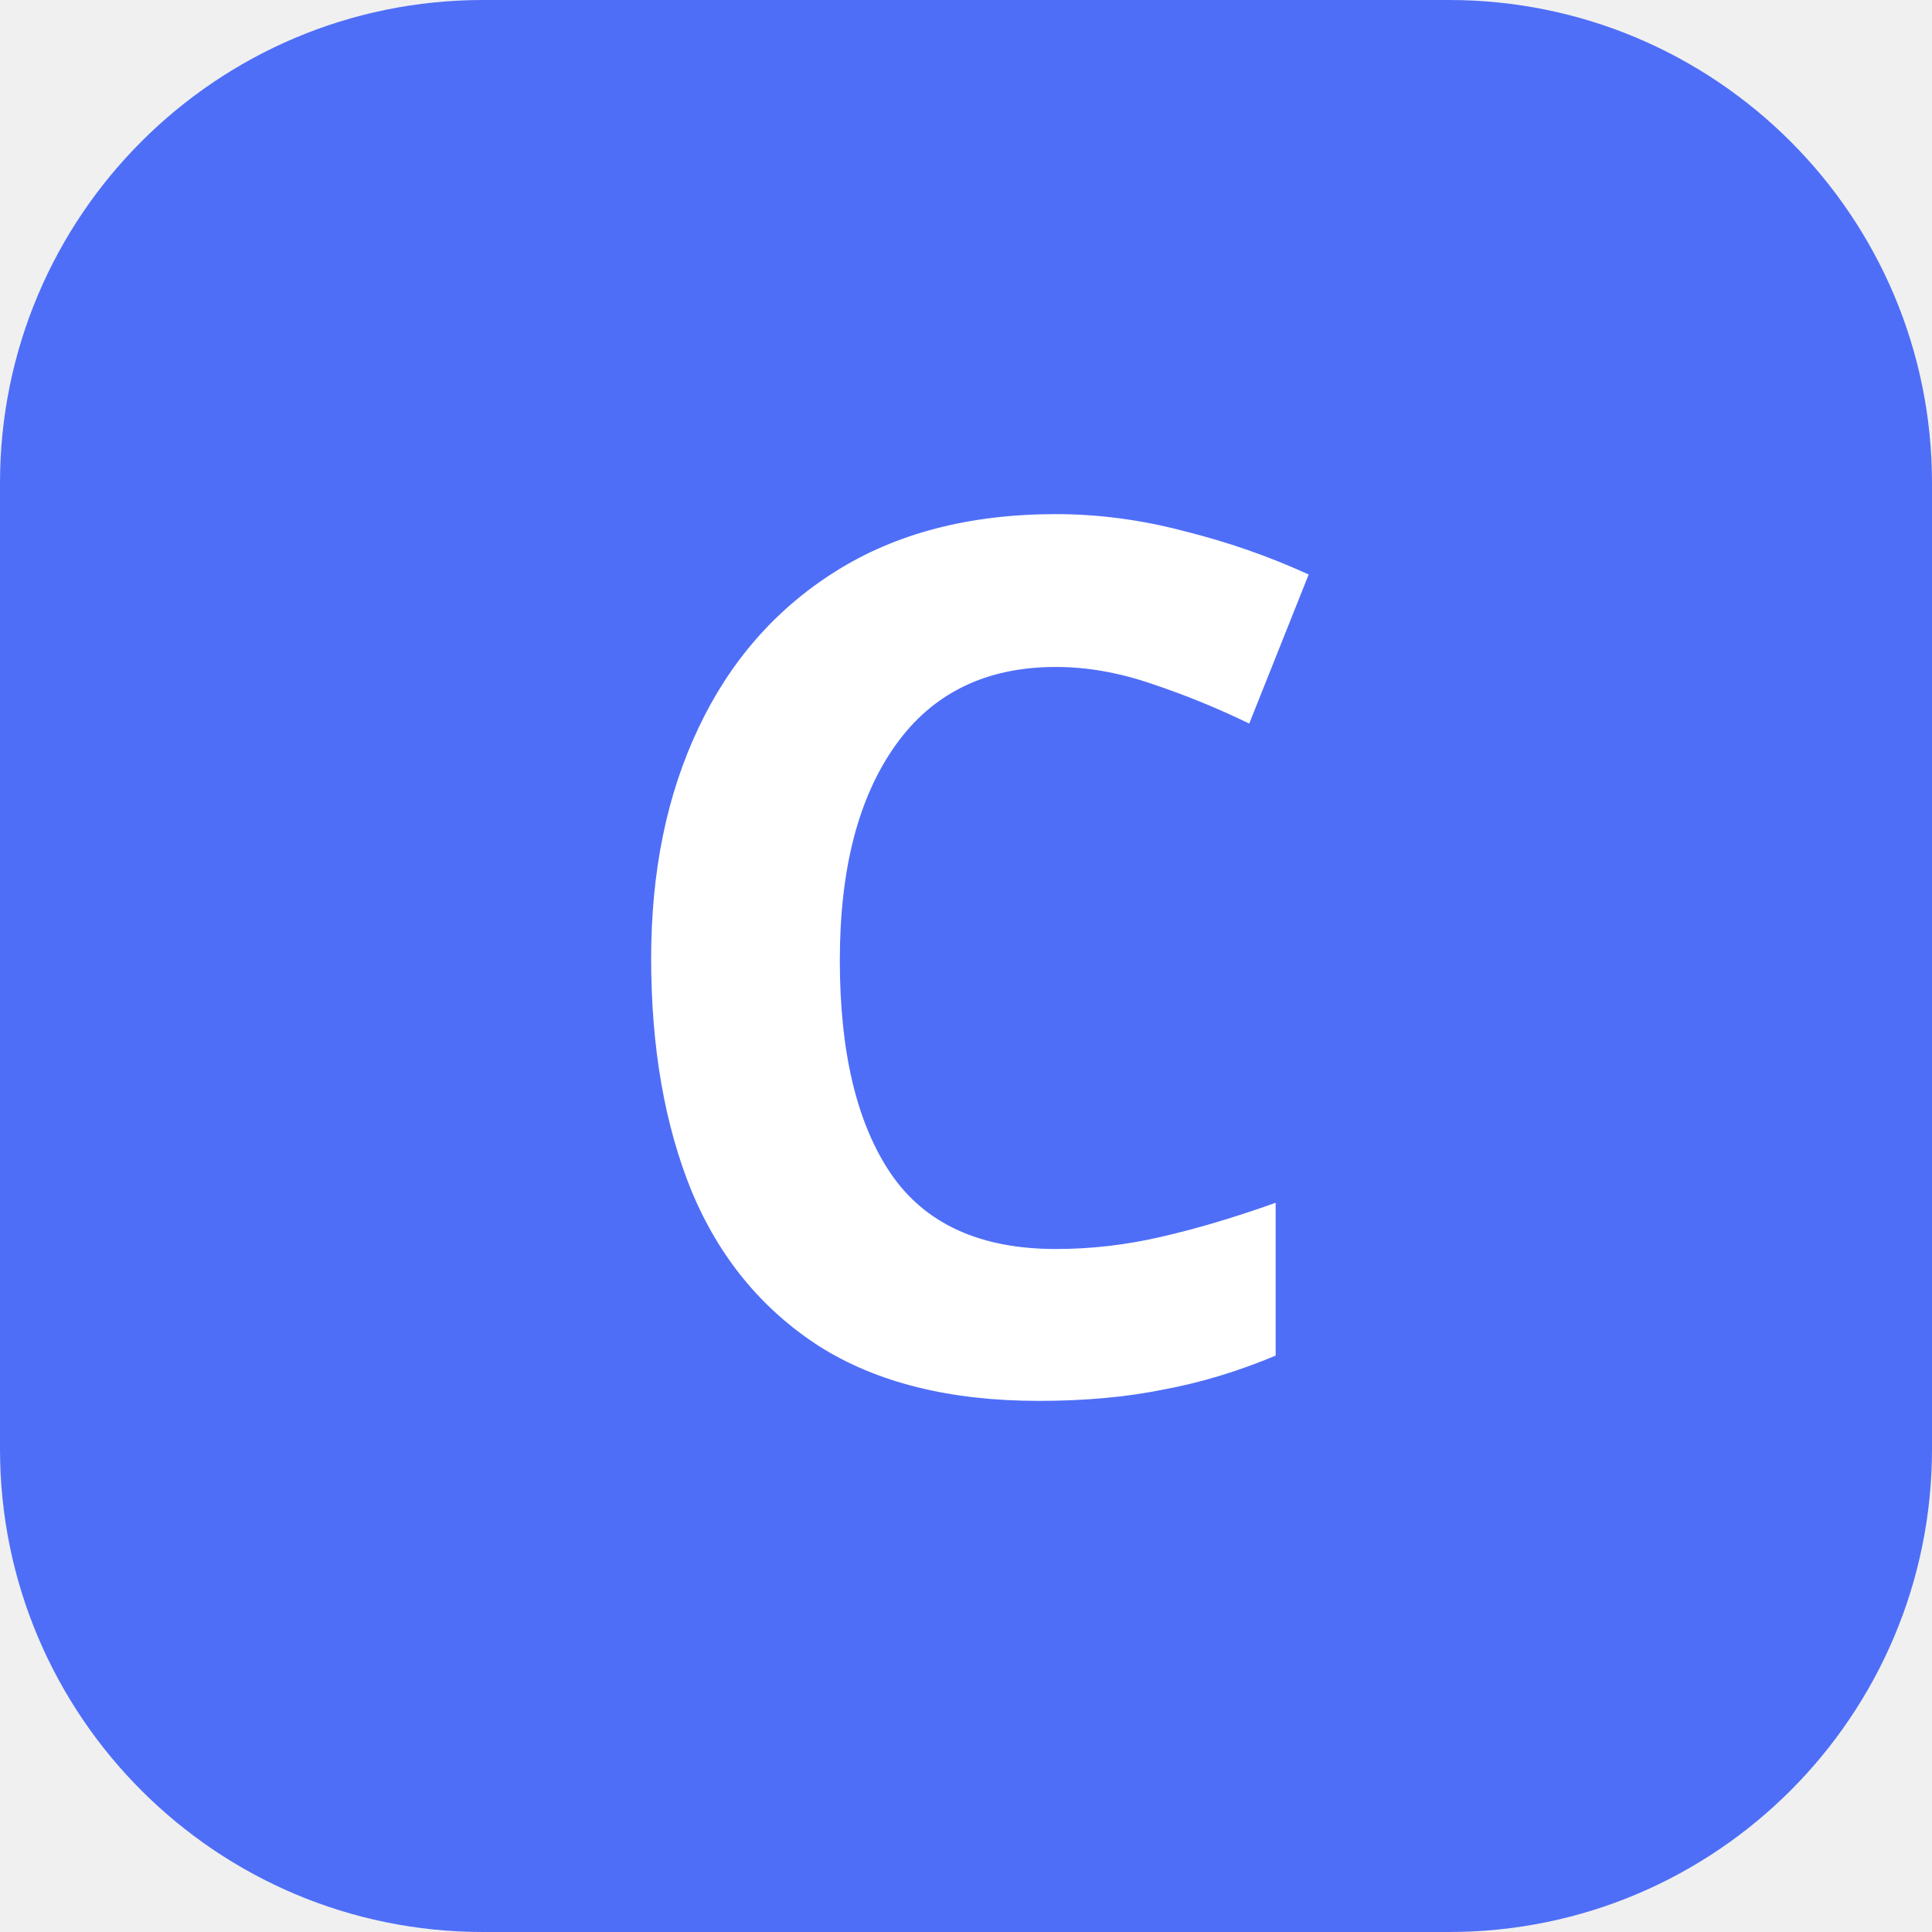
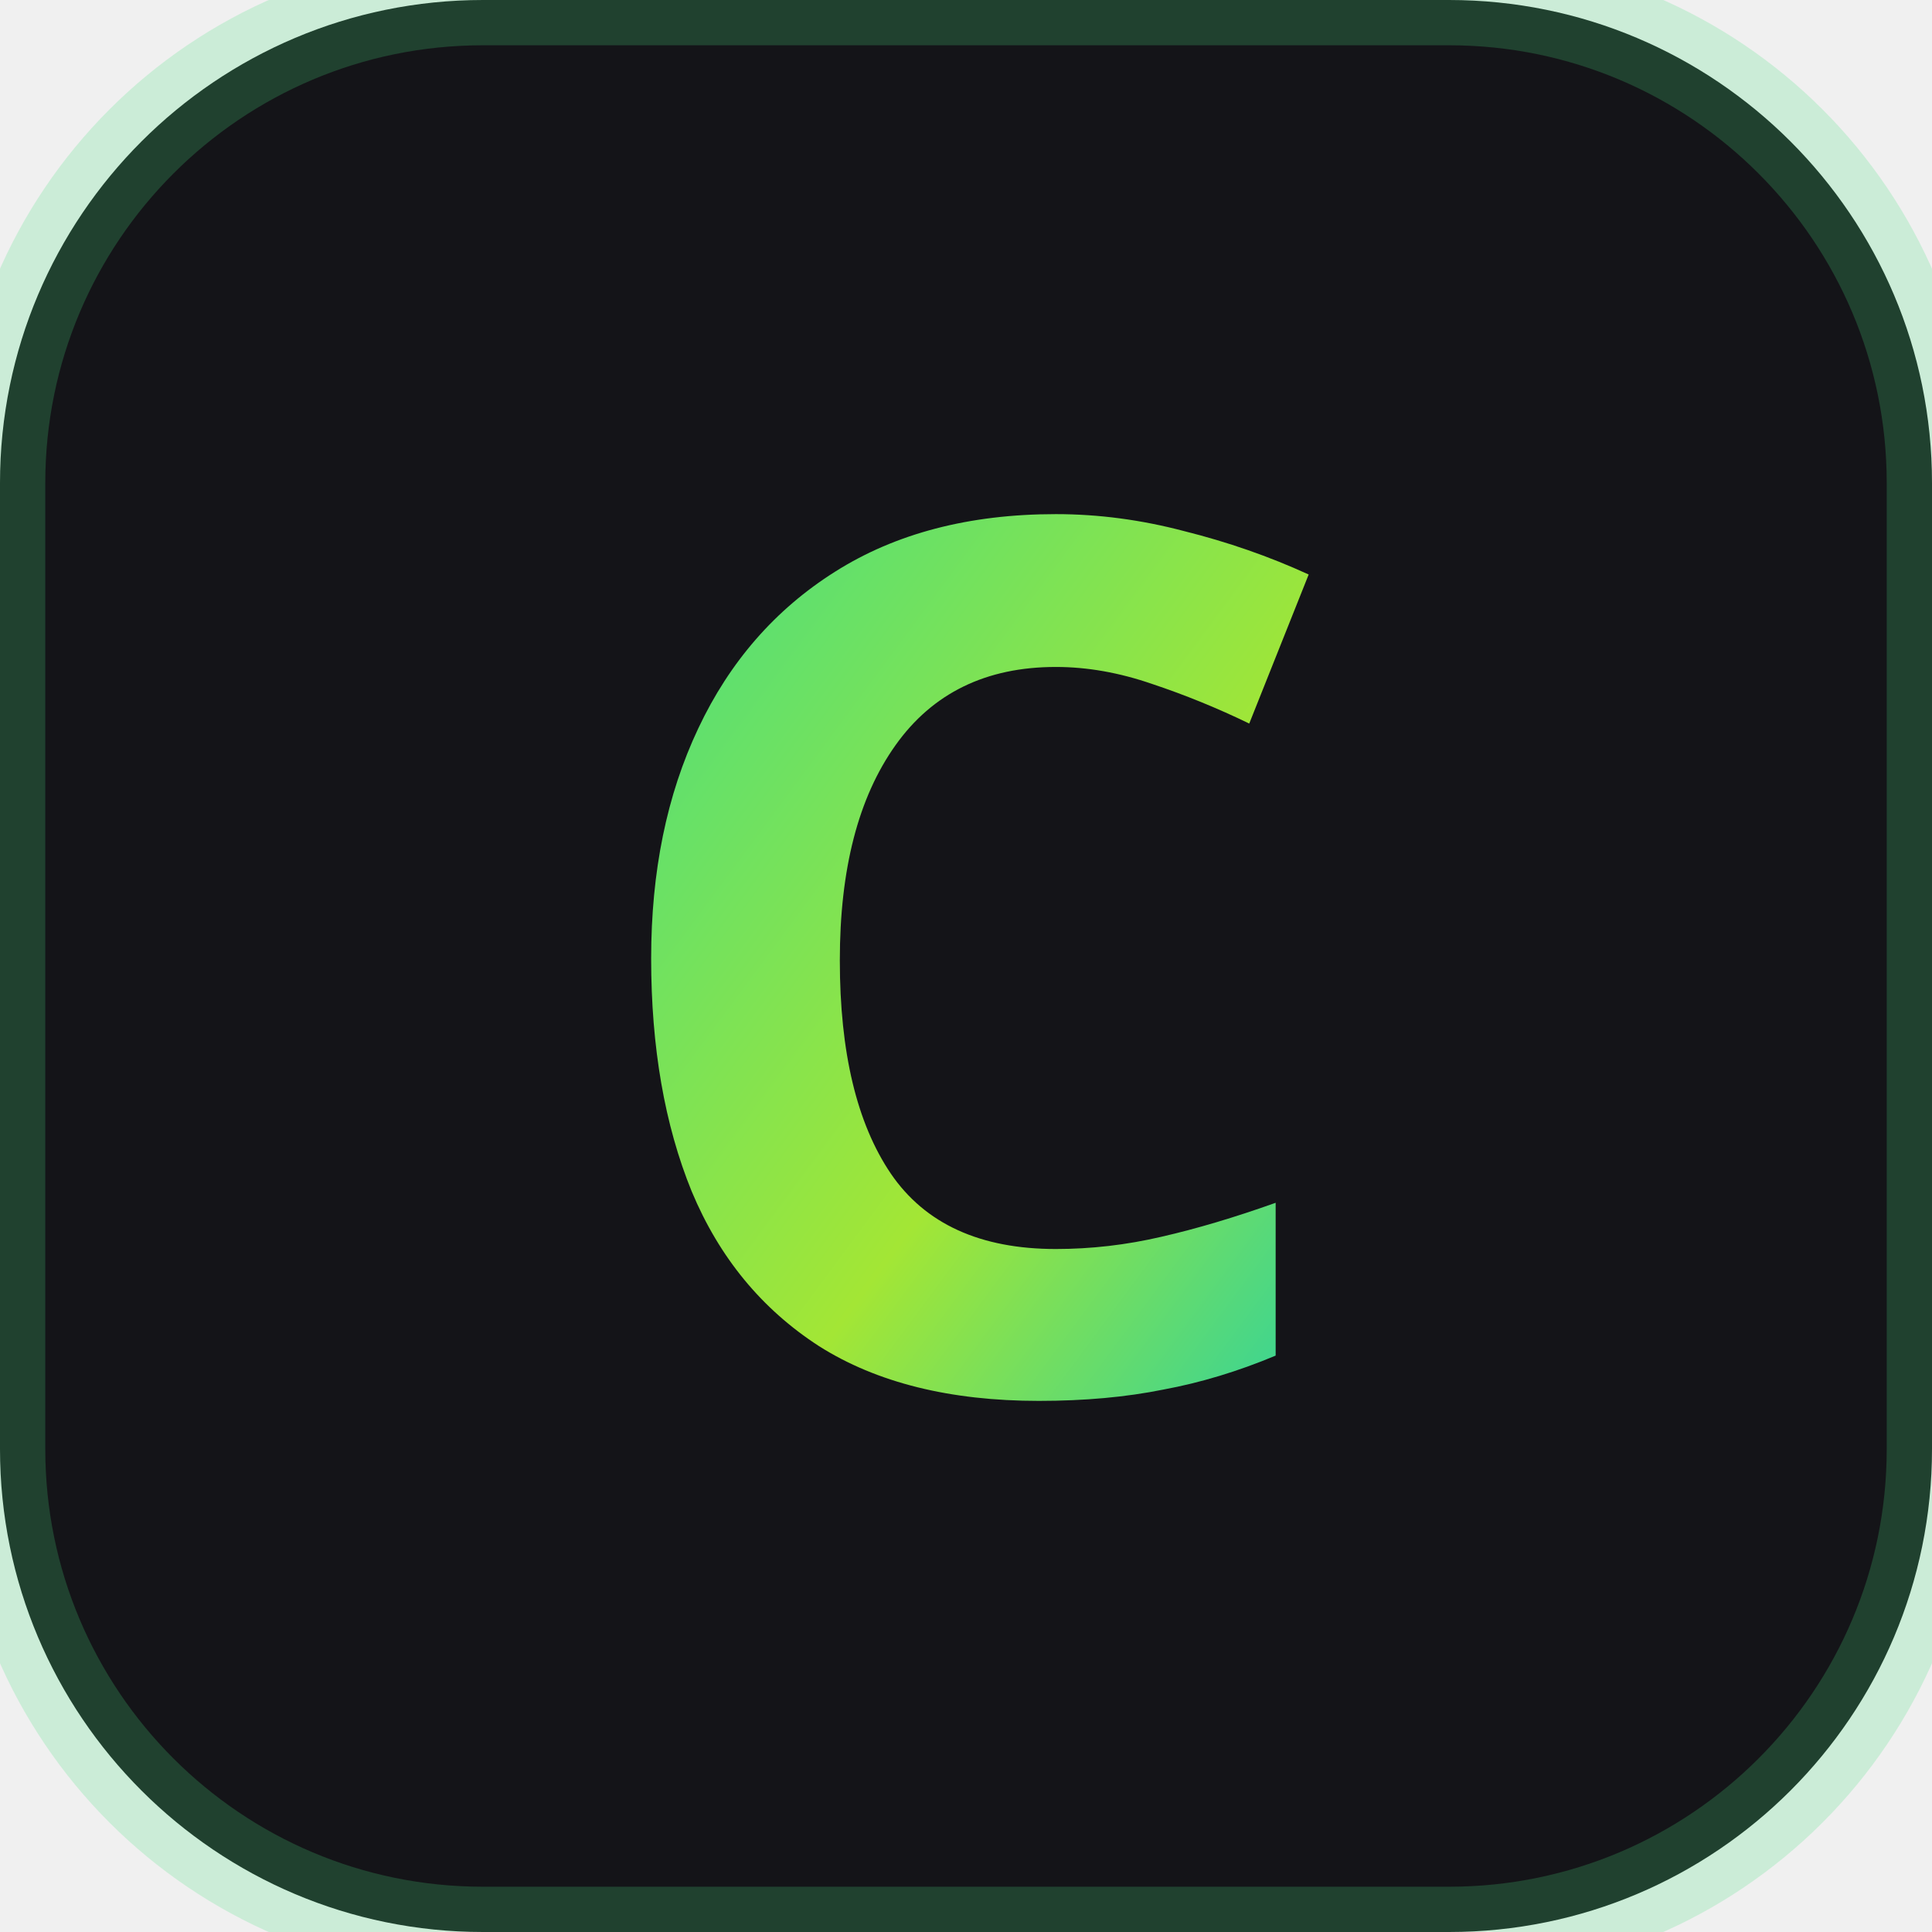
<svg xmlns="http://www.w3.org/2000/svg" viewBox="0 0 32 32">
-   <rect width="32" height="32" rx="8" fill="#4f6ef7" />
-   <text x="16" y="23" font-family="Segoe UI, system-ui, sans-serif" font-size="20" font-weight="800" fill="white" text-anchor="middle">C</text>
+   <defs>
+     <linearGradient id="g" x1="0%" y1="0%" x2="100%" y2="100%">
+       <stop offset="0%" stop-color="#4ade80" />
+       <stop offset="60%" stop-color="#a3e635" />
+       <stop offset="100%" stop-color="#34d399" />
+     </linearGradient>
+   </defs>
+   <rect width="32" height="32" rx="8" fill="#141418" />
+   <rect width="32" height="32" rx="8" fill="none" stroke="rgba(74,222,128,0.22)" stroke-width="1.5" />
+   <text x="16" y="23" font-family="'DM Sans', system-ui, sans-serif" font-size="20" font-weight="800" fill="url(#g)" text-anchor="middle">C</text>
</svg>
